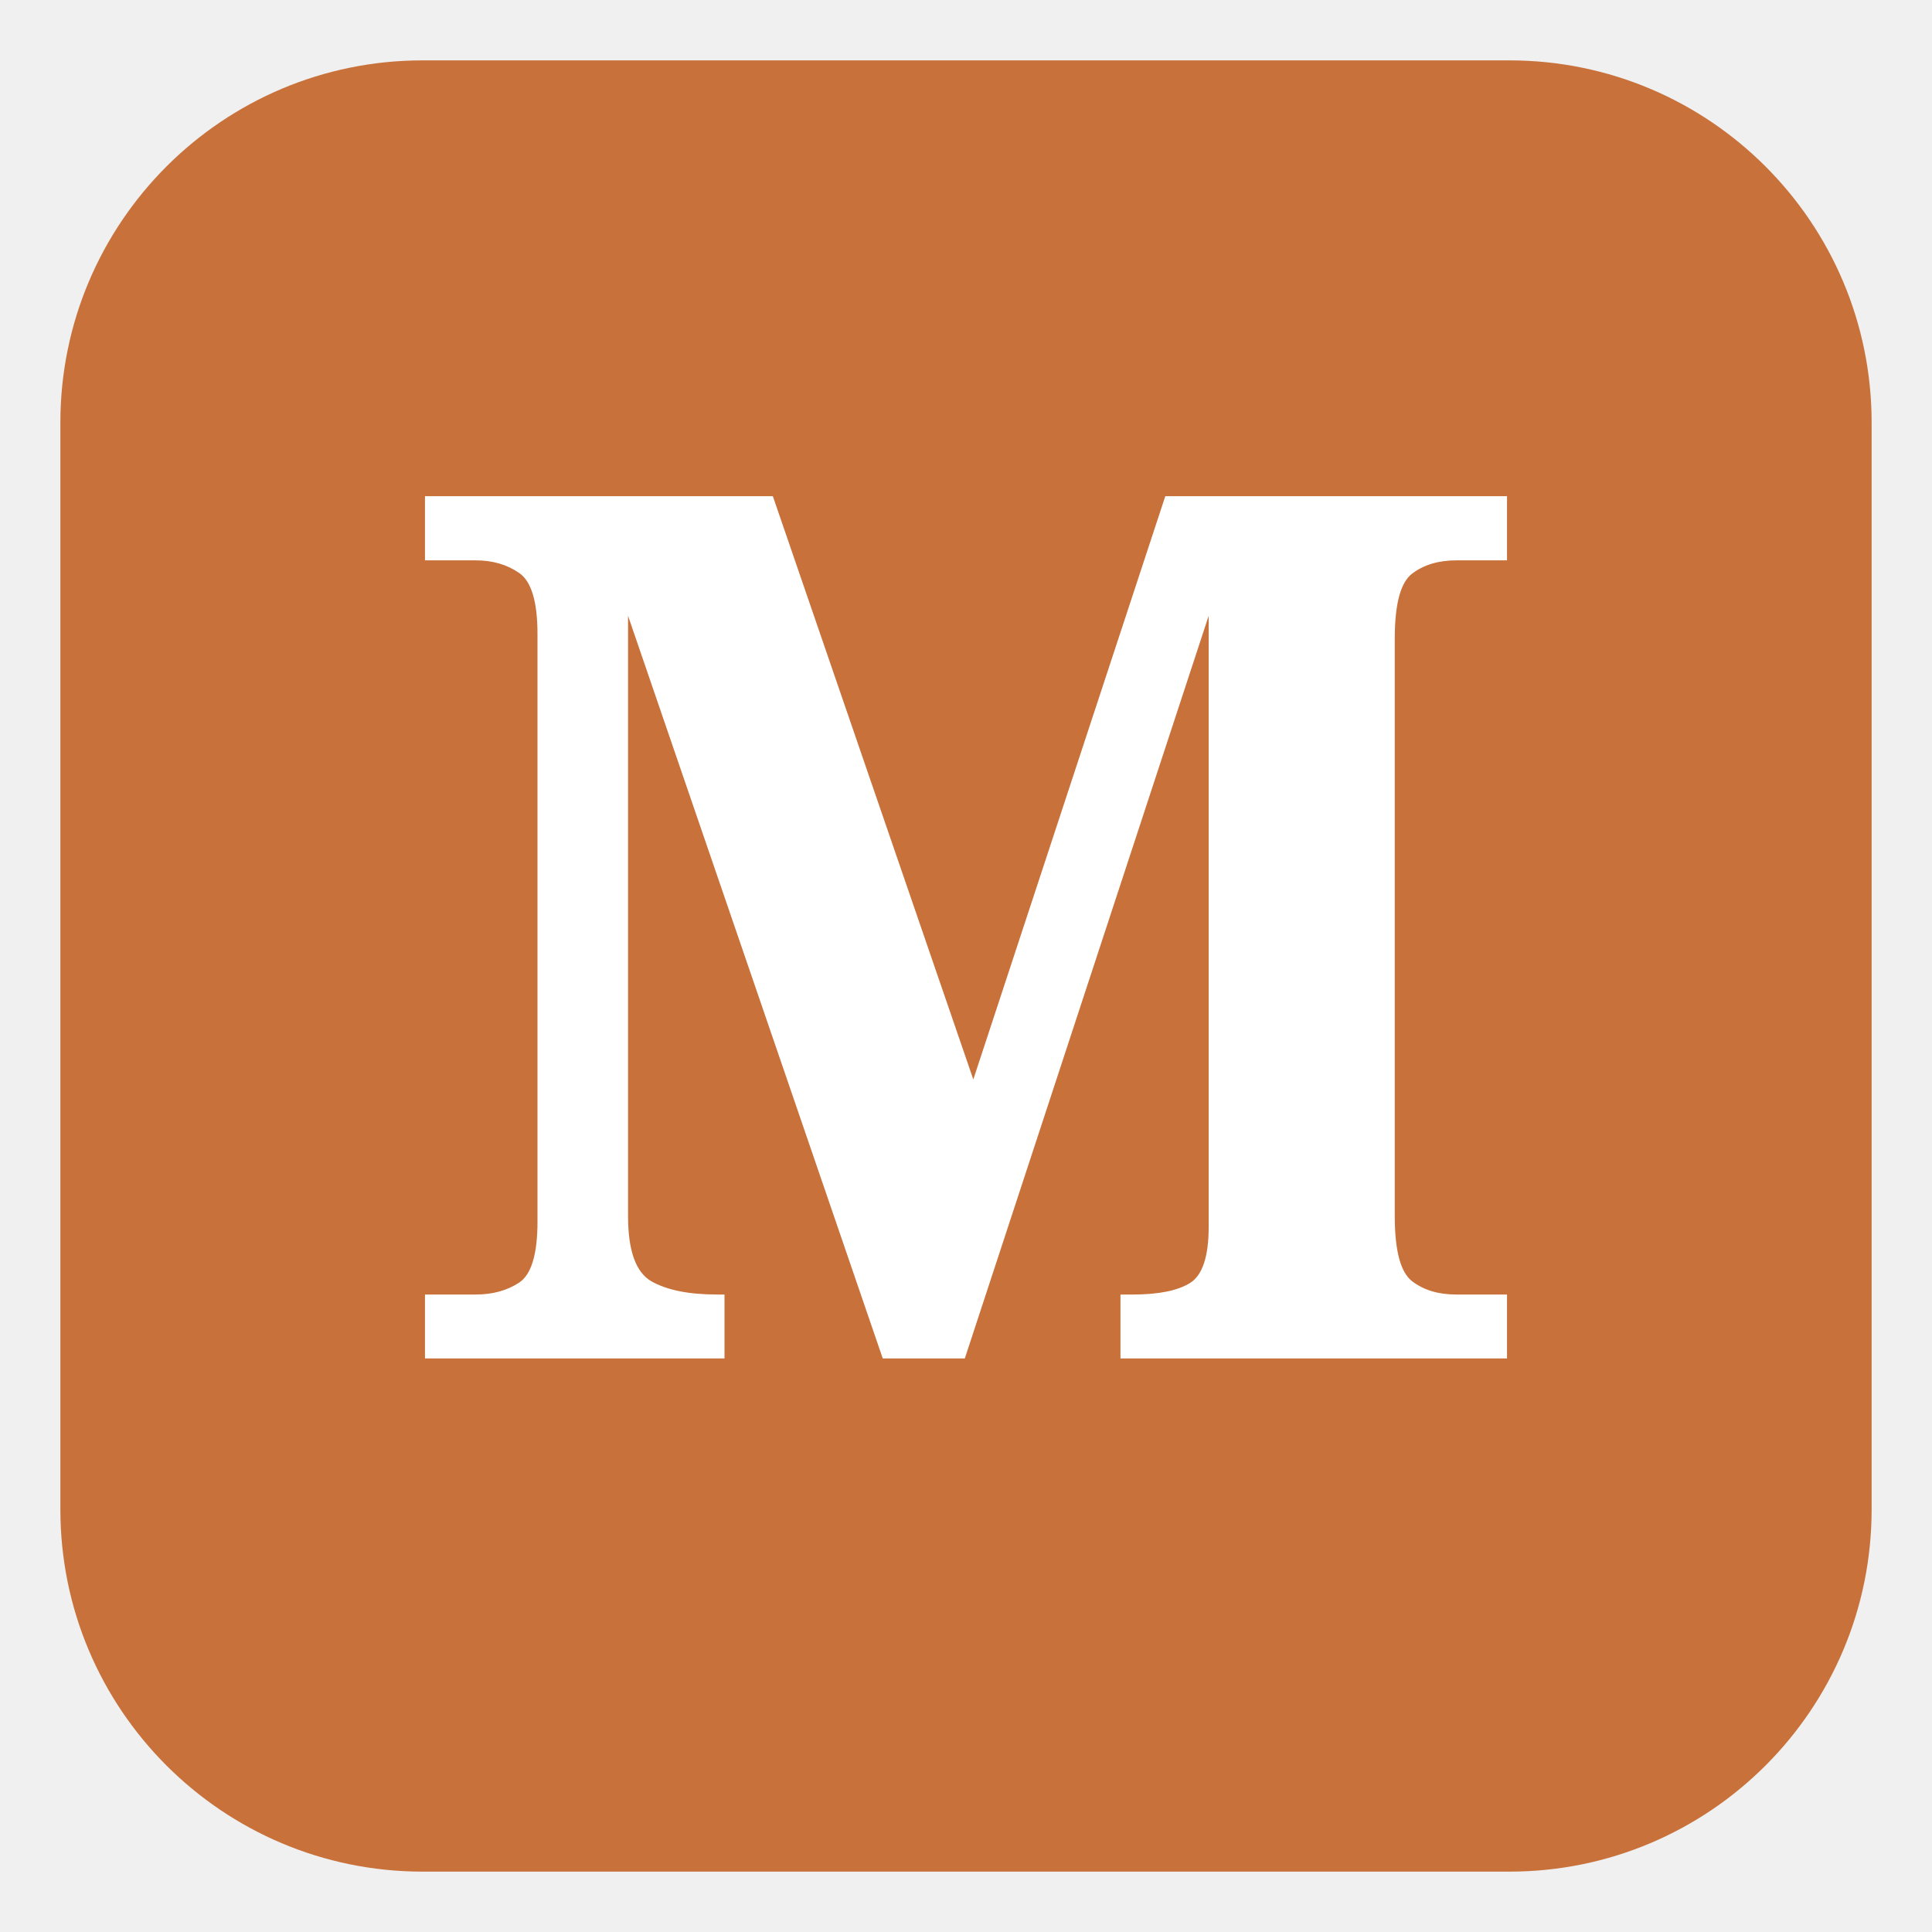
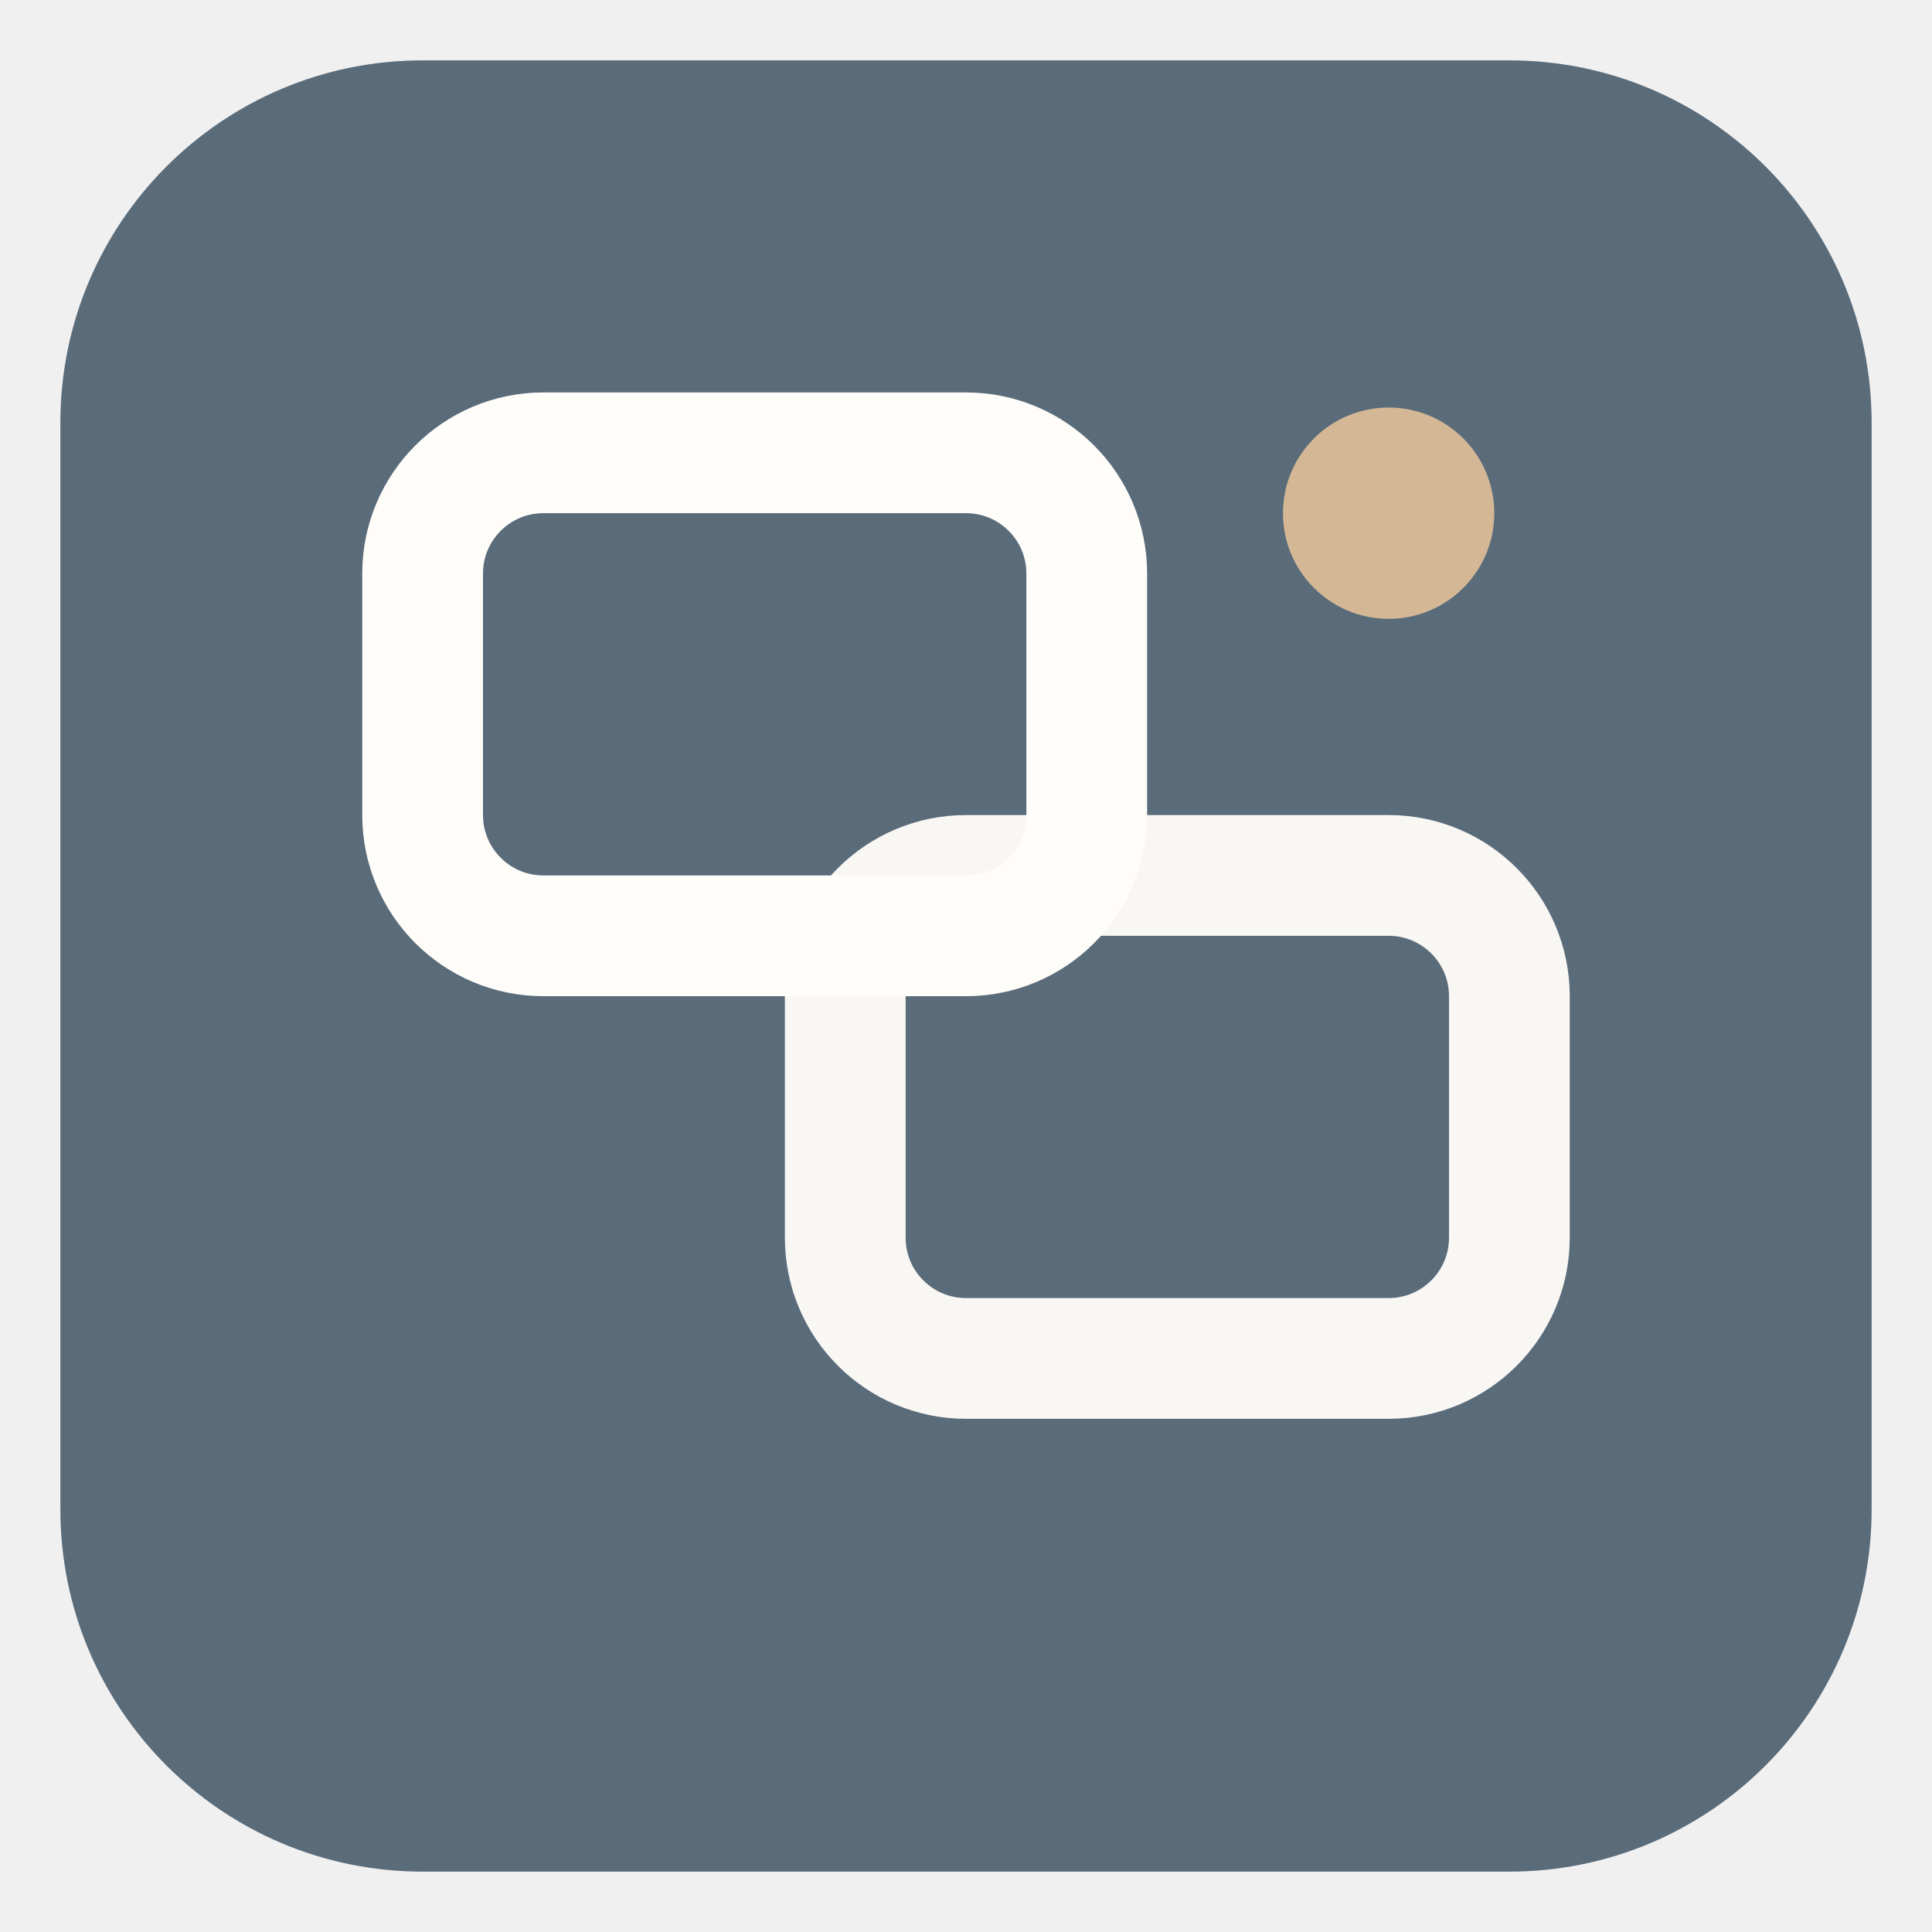
<svg xmlns="http://www.w3.org/2000/svg" width="128" height="128" viewBox="0 0 128 128">
-   <rect x="4" y="4" width="120" height="120" rx="24" ry="24" fill="#c8713a" />
-   <text x="64" y="90" font-family="Georgia, serif" font-size="80" font-weight="bold" fill="white" text-anchor="middle">M</text>
+   <rect x="4" y="4" width="120" height="120" rx="24" ry="24" fill="#5a6b7a" />
+   <rect x="28" y="30" width="44" height="32" rx="8" fill="none" stroke="#fffdf9" stroke-width="8" />
+   <rect x="56" y="58" width="44" height="32" rx="8" fill="none" stroke="#fffdf9" stroke-width="8" opacity="0.96" />
+   <circle cx="92" cy="34" r="7" fill="#d4b896" />
</svg>
